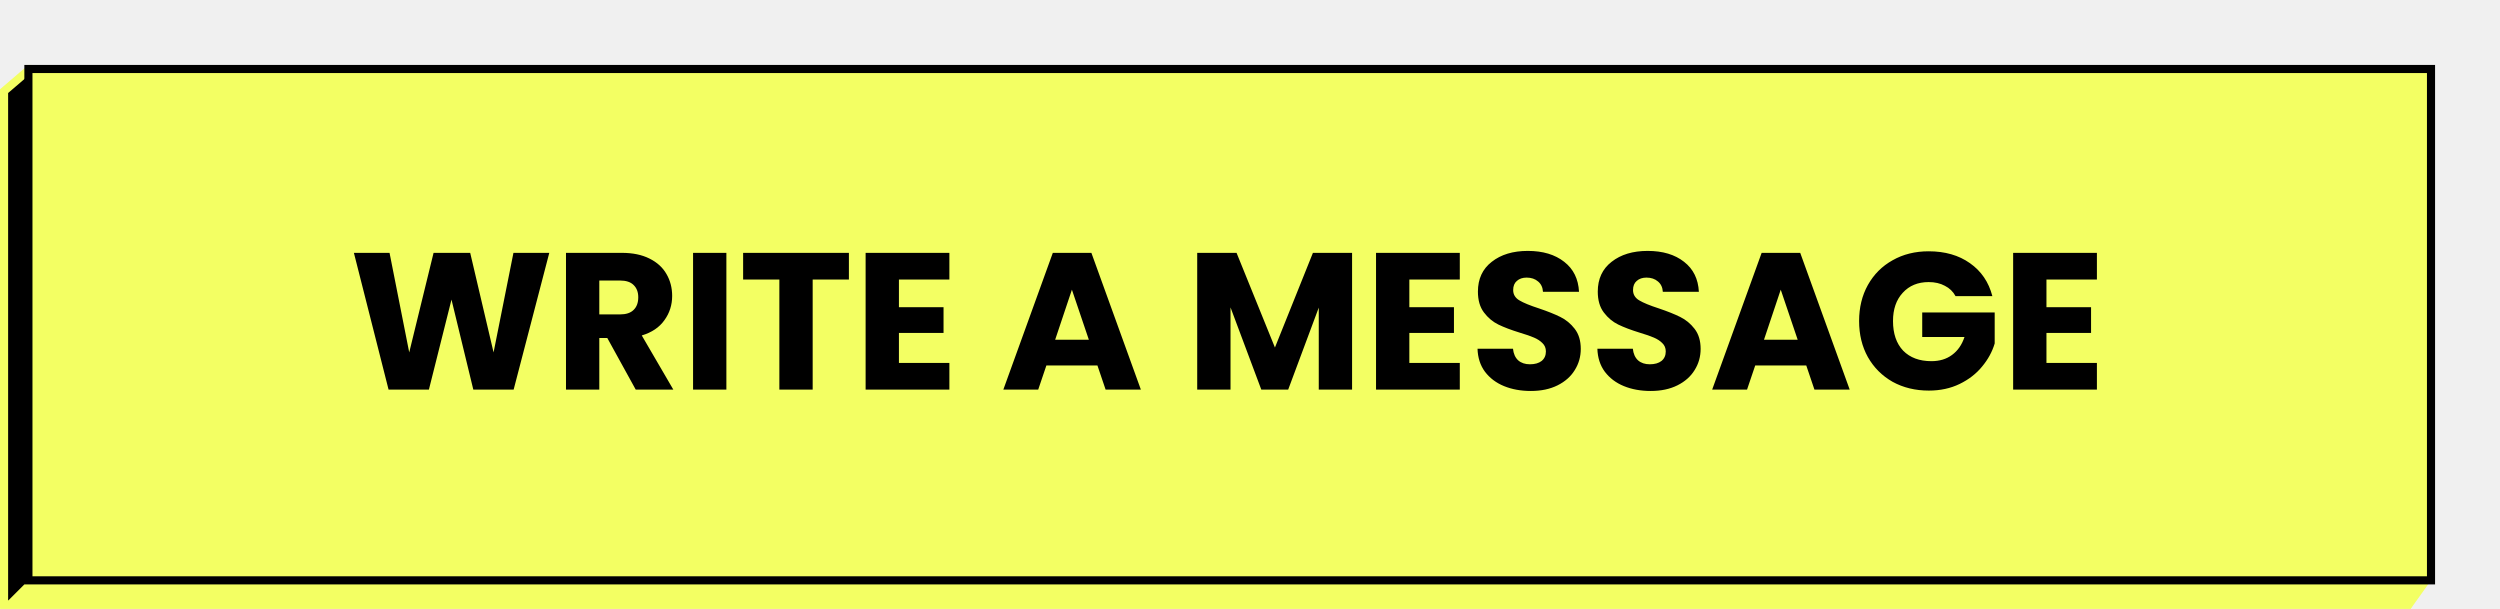
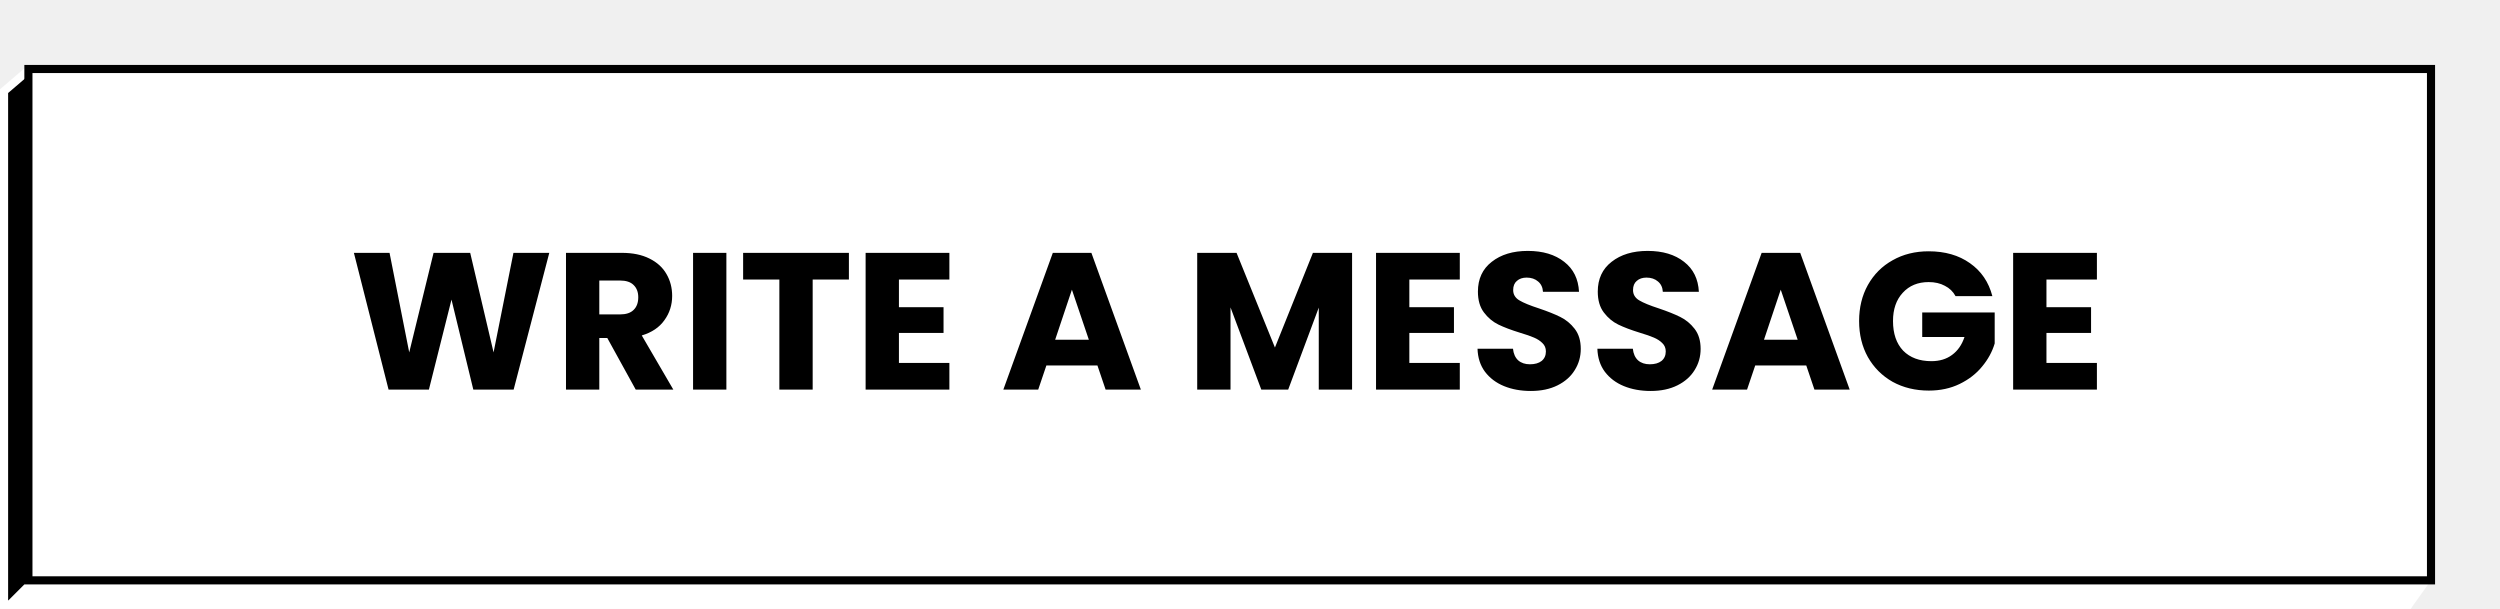
<svg xmlns="http://www.w3.org/2000/svg" width="308" height="75" viewBox="0 0 308 75" fill="none">
-   <path d="M298.993 71.349L296.743 74.5H0.5V11.23L3.683 8.502L296.52 11.495L298.993 71.349Z" fill="black" stroke="#F3FF63" />
-   <path d="M298.455 70.972L296.691 74.5H1.207L25.231 50.476L70.552 44.997L70.56 44.996L281.666 26.531L298.455 70.972Z" fill="#F3FF63" stroke="#F3FF63" />
-   <rect x="3.5" y="8.5" width="296" height="63" fill="#F3FF63" stroke="black" />
+   <path d="M298.993 71.349L296.743 74.5H0.5V11.23L3.683 8.502L296.52 11.495L298.993 71.349Z" fill="black" stroke="#ffffff" />
+   <path d="M298.455 70.972L296.691 74.5H1.207L25.231 50.476L70.552 44.997L70.56 44.996L281.666 26.531L298.455 70.972Z" fill="#ffffff" stroke="#ffffff" />
+   <rect x="3.5" y="8.5" width="296" height="63" fill="#ffffff" stroke="black" />
  <path d="M67.672 31.152L63.28 48H58.312L55.624 36.912L52.84 48H47.872L43.6 31.152H47.992L50.416 43.416L53.416 31.152H57.928L60.808 43.416L63.256 31.152H67.672ZM78.322 48L74.818 41.64H73.834V48H69.73V31.152H76.618C77.946 31.152 79.074 31.384 80.002 31.848C80.946 32.312 81.65 32.952 82.114 33.768C82.578 34.568 82.81 35.464 82.81 36.456C82.81 37.576 82.49 38.576 81.85 39.456C81.226 40.336 80.298 40.96 79.066 41.328L82.954 48H78.322ZM73.834 38.736H76.378C77.13 38.736 77.69 38.552 78.058 38.184C78.442 37.816 78.634 37.296 78.634 36.624C78.634 35.984 78.442 35.48 78.058 35.112C77.69 34.744 77.13 34.56 76.378 34.56H73.834V38.736ZM89.49 31.152V48H85.386V31.152H89.49ZM104.585 31.152V34.44H100.121V48H96.017V34.44H91.553V31.152H104.585ZM110.748 34.44V37.848H116.244V41.016H110.748V44.712H116.964V48H106.644V31.152H116.964V34.44H110.748ZM135.203 45.024H128.915L127.907 48H123.611L129.707 31.152H134.459L140.555 48H136.211L135.203 45.024ZM134.147 41.856L132.059 35.688L129.995 41.856H134.147ZM166.576 31.152V48H162.472V37.896L158.704 48H155.392L151.6 37.872V48H147.496V31.152H152.344L157.072 42.816L161.752 31.152H166.576ZM173.631 34.44V37.848H179.127V41.016H173.631V44.712H179.847V48H169.527V31.152H179.847V34.44H173.631ZM188.607 48.168C187.375 48.168 186.271 47.968 185.295 47.568C184.319 47.168 183.535 46.576 182.943 45.792C182.367 45.008 182.063 44.064 182.031 42.96H186.399C186.463 43.584 186.679 44.064 187.047 44.4C187.415 44.72 187.895 44.88 188.487 44.88C189.095 44.88 189.575 44.744 189.927 44.472C190.279 44.184 190.455 43.792 190.455 43.296C190.455 42.88 190.311 42.536 190.023 42.264C189.751 41.992 189.407 41.768 188.991 41.592C188.591 41.416 188.015 41.216 187.263 40.992C186.175 40.656 185.287 40.32 184.599 39.984C183.911 39.648 183.319 39.152 182.823 38.496C182.327 37.84 182.079 36.984 182.079 35.928C182.079 34.36 182.647 33.136 183.783 32.256C184.919 31.36 186.399 30.912 188.223 30.912C190.079 30.912 191.575 31.36 192.711 32.256C193.847 33.136 194.455 34.368 194.535 35.952H190.095C190.063 35.408 189.863 34.984 189.495 34.68C189.127 34.36 188.655 34.2 188.079 34.2C187.583 34.2 187.183 34.336 186.879 34.608C186.575 34.864 186.423 35.24 186.423 35.736C186.423 36.28 186.679 36.704 187.191 37.008C187.703 37.312 188.503 37.64 189.591 37.992C190.679 38.36 191.559 38.712 192.231 39.048C192.919 39.384 193.511 39.872 194.007 40.512C194.503 41.152 194.751 41.976 194.751 42.984C194.751 43.944 194.503 44.816 194.007 45.6C193.527 46.384 192.823 47.008 191.895 47.472C190.967 47.936 189.871 48.168 188.607 48.168ZM203.373 48.168C202.141 48.168 201.037 47.968 200.061 47.568C199.085 47.168 198.301 46.576 197.709 45.792C197.133 45.008 196.829 44.064 196.797 42.96H201.165C201.229 43.584 201.445 44.064 201.813 44.4C202.181 44.72 202.661 44.88 203.253 44.88C203.861 44.88 204.341 44.744 204.693 44.472C205.045 44.184 205.221 43.792 205.221 43.296C205.221 42.88 205.077 42.536 204.789 42.264C204.517 41.992 204.173 41.768 203.757 41.592C203.357 41.416 202.781 41.216 202.029 40.992C200.941 40.656 200.053 40.32 199.365 39.984C198.677 39.648 198.085 39.152 197.589 38.496C197.093 37.84 196.845 36.984 196.845 35.928C196.845 34.36 197.413 33.136 198.549 32.256C199.685 31.36 201.165 30.912 202.989 30.912C204.845 30.912 206.341 31.36 207.477 32.256C208.613 33.136 209.221 34.368 209.301 35.952H204.861C204.829 35.408 204.629 34.984 204.261 34.68C203.893 34.36 203.421 34.2 202.845 34.2C202.349 34.2 201.949 34.336 201.645 34.608C201.341 34.864 201.189 35.24 201.189 35.736C201.189 36.28 201.445 36.704 201.957 37.008C202.469 37.312 203.269 37.64 204.357 37.992C205.445 38.36 206.325 38.712 206.997 39.048C207.685 39.384 208.277 39.872 208.773 40.512C209.269 41.152 209.517 41.976 209.517 42.984C209.517 43.944 209.269 44.816 208.773 45.6C208.293 46.384 207.589 47.008 206.661 47.472C205.733 47.936 204.637 48.168 203.373 48.168ZM222.531 45.024H216.243L215.235 48H210.939L217.035 31.152H221.787L227.883 48H223.539L222.531 45.024ZM221.475 41.856L219.387 35.688L217.323 41.856H221.475ZM240.922 36.48C240.618 35.92 240.178 35.496 239.602 35.208C239.042 34.904 238.378 34.752 237.61 34.752C236.282 34.752 235.218 35.192 234.418 36.072C233.618 36.936 233.218 38.096 233.218 39.552C233.218 41.104 233.634 42.32 234.466 43.2C235.314 44.064 236.474 44.496 237.946 44.496C238.954 44.496 239.802 44.24 240.49 43.728C241.194 43.216 241.706 42.48 242.026 41.52H236.818V38.496H245.746V42.312C245.442 43.336 244.922 44.288 244.186 45.168C243.466 46.048 242.546 46.76 241.426 47.304C240.306 47.848 239.042 48.12 237.634 48.12C235.97 48.12 234.482 47.76 233.17 47.04C231.874 46.304 230.858 45.288 230.122 43.992C229.402 42.696 229.042 41.216 229.042 39.552C229.042 37.888 229.402 36.408 230.122 35.112C230.858 33.8 231.874 32.784 233.17 32.064C234.466 31.328 235.946 30.96 237.61 30.96C239.626 30.96 241.322 31.448 242.698 32.424C244.09 33.4 245.01 34.752 245.458 36.48H240.922ZM252.123 34.44V37.848H257.619V41.016H252.123V44.712H258.339V48H248.019V31.152H258.339V34.44H252.123Z" fill="black" />
</svg>
